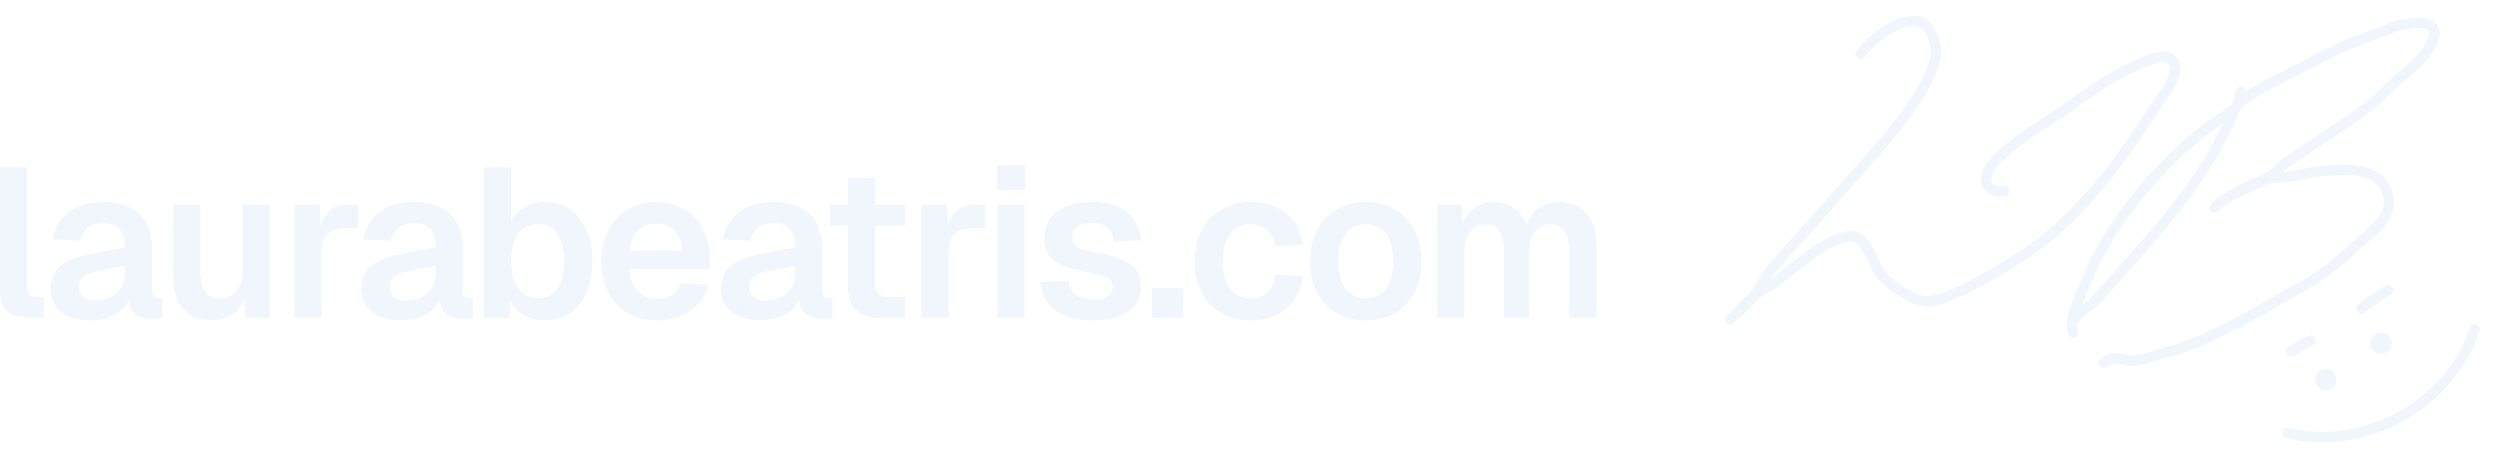
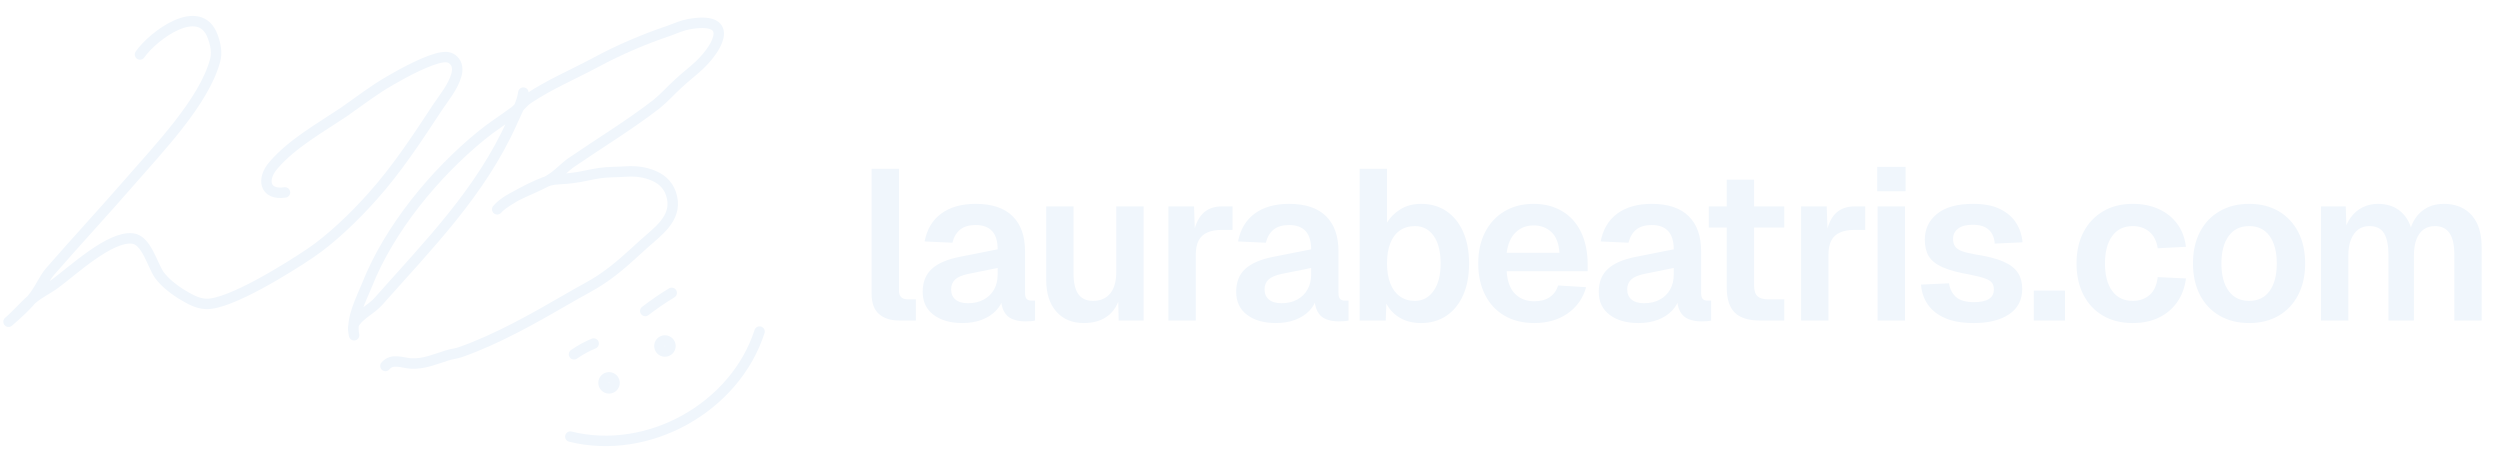
- <svg xmlns="http://www.w3.org/2000/svg" width="377.6" height="68" viewBox="0 0 377.6 68" role="img" aria-labelledby="title">
-   <path fill="#f0f6fc" d="M4.1 48Q2.24 48 1.12 47.04Q0 46.08 0 43.97V25.28H4.1V43.55Q4.1 44.19 4.43 44.51Q4.77 44.83 5.38 44.83H6.62V48ZM13.6 48.38Q10.91 48.38 9.28 47.15Q7.65 45.92 7.65 43.71Q7.65 41.5 9.02 40.26Q10.4 39.01 13.22 38.46L18.88 37.34Q18.88 35.52 18.05 34.61Q17.22 33.7 15.58 33.7Q14.11 33.7 13.26 34.38Q12.42 35.07 12.1 36.35L7.94 36.16Q8.45 33.44 10.43 31.98Q12.42 30.53 15.58 30.53Q19.23 30.53 21.1 32.37Q22.98 34.21 22.98 37.63V43.84Q22.98 44.51 23.22 44.77Q23.46 45.02 23.94 45.02H24.48V48Q24.29 48.06 23.86 48.1Q23.42 48.13 22.98 48.13Q21.92 48.13 21.09 47.79Q20.26 47.46 19.81 46.61Q19.36 45.76 19.36 44.29L19.71 44.54Q19.46 45.66 18.61 46.54Q17.76 47.42 16.48 47.9Q15.2 48.38 13.6 48.38ZM14.43 45.41Q15.81 45.41 16.8 44.86Q17.79 44.32 18.34 43.36Q18.88 42.4 18.88 41.09V40.13L14.46 41.02Q13.09 41.31 12.5 41.87Q11.9 42.43 11.9 43.33Q11.9 44.32 12.56 44.86Q13.22 45.41 14.43 45.41ZM31.78 48.38Q29.18 48.38 27.66 46.67Q26.14 44.96 26.14 41.92V30.91H30.24V40.9Q30.24 43.04 30.96 44.05Q31.68 45.06 33.15 45.06Q34.82 45.06 35.73 43.95Q36.64 42.85 36.64 40.74V30.91H40.74V48H36.99L36.9 43.3L37.41 43.46Q37.02 45.89 35.58 47.14Q34.14 48.38 31.78 48.38ZM44.45 48V30.91H48.29L48.45 35.65L48.1 35.58Q48.48 33.12 49.55 32.02Q50.62 30.91 52.48 30.91H54.05V34.43H52.45Q51.14 34.43 50.27 34.82Q49.41 35.2 48.98 36.02Q48.54 36.83 48.54 38.14V48ZM60.54 48.38Q57.86 48.38 56.22 47.15Q54.59 45.92 54.59 43.71Q54.59 41.5 55.97 40.26Q57.34 39.01 60.16 38.46L65.82 37.34Q65.82 35.52 64.99 34.61Q64.16 33.7 62.53 33.7Q61.06 33.7 60.21 34.38Q59.36 35.07 59.04 36.35L54.88 36.16Q55.39 33.44 57.38 31.98Q59.36 30.53 62.53 30.53Q66.18 30.53 68.05 32.37Q69.92 34.21 69.92 37.63V43.84Q69.92 44.51 70.16 44.77Q70.4 45.02 70.88 45.02H71.42V48Q71.23 48.06 70.8 48.1Q70.37 48.13 69.92 48.13Q68.86 48.13 68.03 47.79Q67.2 47.46 66.75 46.61Q66.3 45.76 66.3 44.29L66.66 44.54Q66.4 45.66 65.55 46.54Q64.7 47.42 63.42 47.9Q62.14 48.38 60.54 48.38ZM61.38 45.41Q62.75 45.41 63.74 44.86Q64.74 44.32 65.28 43.36Q65.82 42.4 65.82 41.09V40.13L61.41 41.02Q60.03 41.31 59.44 41.87Q58.85 42.43 58.85 43.33Q58.85 44.32 59.5 44.86Q60.16 45.41 61.38 45.41ZM82.27 48.38Q80.48 48.38 79.15 47.62Q77.82 46.85 77.09 45.47L76.99 48H73.09V25.28H77.18V33.34Q77.89 32.16 79.2 31.34Q80.51 30.53 82.27 30.53Q84.48 30.53 86.1 31.63Q87.71 32.74 88.59 34.74Q89.47 36.74 89.47 39.46Q89.47 42.18 88.59 44.18Q87.71 46.18 86.1 47.28Q84.48 48.38 82.27 48.38ZM81.34 45.06Q83.1 45.06 84.16 43.57Q85.22 42.08 85.22 39.46Q85.22 36.8 84.18 35.33Q83.14 33.86 81.38 33.86Q80.06 33.86 79.12 34.51Q78.18 35.17 77.68 36.42Q77.18 37.66 77.18 39.46Q77.18 41.18 77.68 42.45Q78.18 43.71 79.1 44.38Q80.03 45.06 81.34 45.06ZM99.23 48.38Q96.67 48.38 94.78 47.28Q92.9 46.18 91.87 44.16Q90.85 42.14 90.85 39.46Q90.85 36.77 91.87 34.77Q92.9 32.77 94.77 31.65Q96.64 30.53 99.14 30.53Q101.57 30.53 103.41 31.62Q105.25 32.7 106.24 34.75Q107.23 36.8 107.23 39.68V40.61H95.1Q95.23 42.85 96.34 43.98Q97.44 45.12 99.26 45.12Q100.64 45.12 101.55 44.5Q102.46 43.87 102.82 42.75L107.01 43.01Q106.3 45.5 104.24 46.94Q102.18 48.38 99.23 48.38ZM95.1 37.86H103.01Q102.88 35.78 101.82 34.77Q100.77 33.76 99.14 33.76Q97.5 33.76 96.43 34.82Q95.36 35.87 95.1 37.86ZM114.85 48.38Q112.16 48.38 110.53 47.15Q108.9 45.92 108.9 43.71Q108.9 41.5 110.27 40.26Q111.65 39.01 114.46 38.46L120.13 37.34Q120.13 35.52 119.3 34.61Q118.46 33.7 116.83 33.7Q115.36 33.7 114.51 34.38Q113.66 35.07 113.34 36.35L109.18 36.16Q109.7 33.44 111.68 31.98Q113.66 30.53 116.83 30.53Q120.48 30.53 122.35 32.37Q124.22 34.21 124.22 37.63V43.84Q124.22 44.51 124.46 44.77Q124.7 45.02 125.18 45.02H125.73V48Q125.54 48.06 125.1 48.1Q124.67 48.13 124.22 48.13Q123.17 48.13 122.34 47.79Q121.5 47.46 121.06 46.61Q120.61 45.76 120.61 44.29L120.96 44.54Q120.7 45.66 119.86 46.54Q119.01 47.42 117.73 47.9Q116.45 48.38 114.85 48.38ZM115.68 45.41Q117.06 45.41 118.05 44.86Q119.04 44.32 119.58 43.36Q120.13 42.4 120.13 41.09V40.13L115.71 41.02Q114.34 41.31 113.74 41.87Q113.15 42.43 113.15 43.33Q113.15 44.32 113.81 44.86Q114.46 45.41 115.68 45.41ZM133.02 48Q130.46 48 129.26 46.82Q128.06 45.63 128.06 43.1V26.91H132.16V42.72Q132.16 43.9 132.67 44.37Q133.18 44.83 134.27 44.83H136.67V48ZM125.38 34.08V30.91H136.67V34.08ZM139.2 48V30.91H143.04L143.2 35.65L142.85 35.58Q143.23 33.12 144.3 32.02Q145.38 30.91 147.23 30.91H148.8V34.43H147.2Q145.89 34.43 145.02 34.82Q144.16 35.2 143.73 36.02Q143.3 36.83 143.3 38.14V48ZM150.66 48V30.91H154.75V48ZM150.59 28.64V24.99H154.85V28.64ZM165.09 48.38Q162.5 48.38 160.78 47.65Q159.07 46.91 158.18 45.6Q157.28 44.29 157.15 42.62L161.34 42.43Q161.57 43.78 162.43 44.51Q163.3 45.25 165.12 45.25Q166.56 45.25 167.31 44.78Q168.06 44.32 168.06 43.33Q168.06 42.75 167.79 42.37Q167.52 41.98 166.74 41.7Q165.95 41.41 164.45 41.12Q161.86 40.67 160.38 40.02Q158.91 39.36 158.32 38.37Q157.73 37.38 157.73 35.9Q157.73 33.5 159.57 32.02Q161.41 30.53 164.96 30.53Q167.42 30.53 169.01 31.31Q170.59 32.1 171.41 33.39Q172.22 34.69 172.35 36.29L168.19 36.48Q168.16 35.68 167.81 35.04Q167.46 34.4 166.75 34.03Q166.05 33.66 164.9 33.66Q163.46 33.66 162.7 34.24Q161.95 34.82 161.95 35.78Q161.95 36.45 162.26 36.9Q162.56 37.34 163.3 37.62Q164.03 37.89 165.31 38.11Q167.94 38.5 169.47 39.17Q171.01 39.84 171.66 40.85Q172.32 41.86 172.32 43.26Q172.32 45.73 170.35 47.06Q168.38 48.38 165.09 48.38ZM174.05 48V43.52H178.72V48ZM188.86 48.38Q186.3 48.38 184.42 47.28Q182.53 46.18 181.49 44.16Q180.45 42.14 180.45 39.46Q180.45 36.77 181.49 34.77Q182.53 32.77 184.42 31.65Q186.3 30.53 188.86 30.53Q191.04 30.53 192.74 31.3Q194.43 32.06 195.5 33.49Q196.58 34.91 196.83 36.96L192.61 37.18Q192.35 35.55 191.34 34.7Q190.34 33.86 188.86 33.86Q186.88 33.86 185.79 35.34Q184.7 36.83 184.7 39.46Q184.7 42.11 185.79 43.58Q186.88 45.06 188.86 45.06Q190.37 45.06 191.38 44.19Q192.38 43.33 192.61 41.5L196.83 41.7Q196.58 43.74 195.52 45.25Q194.46 46.75 192.77 47.57Q191.07 48.38 188.86 48.38ZM206.3 48.38Q203.78 48.38 201.87 47.28Q199.97 46.18 198.93 44.16Q197.89 42.14 197.89 39.46Q197.89 36.74 198.93 34.74Q199.97 32.74 201.87 31.63Q203.78 30.53 206.3 30.53Q208.83 30.53 210.72 31.63Q212.61 32.74 213.65 34.74Q214.69 36.74 214.69 39.46Q214.69 42.14 213.65 44.16Q212.61 46.18 210.72 47.28Q208.83 48.38 206.3 48.38ZM206.3 45.06Q208.29 45.06 209.36 43.58Q210.43 42.11 210.43 39.46Q210.43 36.83 209.36 35.34Q208.29 33.86 206.3 33.86Q204.32 33.86 203.23 35.34Q202.14 36.83 202.14 39.46Q202.14 42.11 203.23 43.58Q204.32 45.06 206.3 45.06ZM217.06 48V30.91H220.77L220.9 35.1L220.51 34.91Q220.8 33.54 221.52 32.56Q222.24 31.58 223.28 31.06Q224.32 30.53 225.57 30.53Q227.74 30.53 229.09 31.76Q230.43 32.99 230.78 35.14H230.24Q230.53 33.63 231.23 32.62Q231.94 31.62 233.01 31.07Q234.08 30.53 235.42 30.53Q237.18 30.53 238.46 31.28Q239.74 32.03 240.43 33.47Q241.12 34.91 241.12 37.02V48H237.02V38.08Q237.02 35.97 236.3 34.91Q235.58 33.86 234.11 33.86Q233.12 33.86 232.42 34.37Q231.71 34.88 231.34 35.86Q230.98 36.83 230.98 38.21V48H227.17V38.21Q227.17 36.1 226.53 34.98Q225.89 33.86 224.32 33.86Q223.33 33.86 222.64 34.37Q221.95 34.88 221.55 35.86Q221.15 36.83 221.15 38.21V48Z" />
-   <g transform="translate(259.36 1.08) scale(0.46)" fill="none" stroke="#f0f6fc" stroke-width="3.4" stroke-linecap="round" stroke-linejoin="round">
+ <svg xmlns="http://www.w3.org/2000/svg" width="374.4" height="68" viewBox="0 0 374.4 68" role="img" aria-labelledby="title">
+   <path fill="#f0f6fc" d="M134.63 48Q132.77 48 131.65 47.04Q130.53 46.08 130.53 43.97V25.28H134.63V43.55Q134.63 44.19 134.97 44.51Q135.3 44.83 135.91 44.83H137.16V48ZM144.13 48.38Q141.45 48.38 139.81 47.15Q138.18 45.92 138.18 43.71Q138.18 41.5 139.56 40.26Q140.93 39.01 143.75 38.46L149.41 37.34Q149.41 35.52 148.58 34.61Q147.75 33.7 146.12 33.7Q144.65 33.7 143.8 34.38Q142.95 35.07 142.63 36.35L138.47 36.16Q138.98 33.44 140.97 31.98Q142.95 30.53 146.12 30.53Q149.77 30.53 151.64 32.37Q153.51 34.21 153.51 37.63V43.84Q153.51 44.51 153.75 44.77Q153.99 45.02 154.47 45.02H155.01V48Q154.82 48.06 154.39 48.1Q153.96 48.13 153.51 48.13Q152.45 48.13 151.62 47.79Q150.79 47.46 150.34 46.61Q149.89 45.76 149.89 44.29L150.25 44.54Q149.99 45.66 149.14 46.54Q148.29 47.42 147.01 47.9Q145.73 48.38 144.13 48.38ZM144.97 45.41Q146.34 45.41 147.33 44.86Q148.33 44.32 148.87 43.36Q149.41 42.4 149.41 41.09V40.13L145 41.02Q143.62 41.31 143.03 41.87Q142.44 42.43 142.44 43.33Q142.44 44.32 143.09 44.86Q143.75 45.41 144.97 45.41ZM162.31 48.38Q159.72 48.38 158.2 46.67Q156.68 44.96 156.68 41.92V30.91H160.77V40.9Q160.77 43.04 161.49 44.05Q162.21 45.06 163.69 45.06Q165.35 45.06 166.26 43.95Q167.17 42.85 167.17 40.74V30.91H171.27V48H167.53L167.43 43.3L167.94 43.46Q167.56 45.89 166.12 47.14Q164.68 48.38 162.31 48.38ZM174.98 48V30.91H178.82L178.98 35.65L178.63 35.58Q179.01 33.12 180.09 32.02Q181.16 30.91 183.01 30.91H184.58V34.43H182.98Q181.67 34.43 180.81 34.82Q179.94 35.2 179.51 36.02Q179.08 36.83 179.08 38.14V48ZM191.08 48.38Q188.39 48.38 186.76 47.15Q185.13 45.92 185.13 43.71Q185.13 41.5 186.5 40.26Q187.88 39.01 190.69 38.46L196.36 37.34Q196.36 35.52 195.53 34.61Q194.69 33.7 193.06 33.7Q191.59 33.7 190.74 34.38Q189.89 35.07 189.57 36.35L185.41 36.16Q185.93 33.44 187.91 31.98Q189.89 30.53 193.06 30.53Q196.71 30.53 198.58 32.37Q200.45 34.21 200.45 37.63V43.84Q200.45 44.51 200.69 44.77Q200.93 45.02 201.41 45.02H201.96V48Q201.77 48.06 201.33 48.1Q200.9 48.13 200.45 48.13Q199.4 48.13 198.57 47.79Q197.73 47.46 197.29 46.61Q196.84 45.76 196.84 44.29L197.19 44.54Q196.93 45.66 196.09 46.54Q195.24 47.42 193.96 47.9Q192.68 48.38 191.08 48.38ZM191.91 45.41Q193.29 45.41 194.28 44.86Q195.27 44.32 195.81 43.36Q196.36 42.4 196.36 41.09V40.13L191.94 41.02Q190.57 41.31 189.97 41.87Q189.38 42.43 189.38 43.33Q189.38 44.32 190.04 44.86Q190.69 45.41 191.91 45.41ZM212.81 48.38Q211.01 48.38 209.69 47.62Q208.36 46.85 207.62 45.47L207.53 48H203.62V25.28H207.72V33.34Q208.42 32.16 209.73 31.34Q211.05 30.53 212.81 30.53Q215.01 30.53 216.63 31.63Q218.25 32.74 219.13 34.74Q220.01 36.74 220.01 39.46Q220.01 42.18 219.13 44.18Q218.25 46.18 216.63 47.28Q215.01 48.38 212.81 48.38ZM211.88 45.06Q213.64 45.06 214.69 43.57Q215.75 42.08 215.75 39.46Q215.75 36.8 214.71 35.33Q213.67 33.86 211.91 33.86Q210.6 33.86 209.65 34.51Q208.71 35.17 208.21 36.42Q207.72 37.66 207.72 39.46Q207.72 41.18 208.21 42.45Q208.71 43.71 209.64 44.38Q210.57 45.06 211.88 45.06ZM229.77 48.38Q227.21 48.38 225.32 47.28Q223.43 46.18 222.41 44.16Q221.38 42.14 221.38 39.46Q221.38 36.77 222.41 34.77Q223.43 32.77 225.3 31.65Q227.17 30.53 229.67 30.53Q232.1 30.53 233.94 31.62Q235.78 32.7 236.77 34.75Q237.77 36.8 237.77 39.68V40.61H225.64Q225.77 42.85 226.87 43.98Q227.97 45.12 229.8 45.12Q231.17 45.12 232.09 44.5Q233 43.87 233.35 42.75L237.54 43.01Q236.84 45.5 234.77 46.94Q232.71 48.38 229.77 48.38ZM225.64 37.86H233.54Q233.41 35.78 232.36 34.77Q231.3 33.76 229.67 33.76Q228.04 33.76 226.97 34.82Q225.89 35.87 225.64 37.86ZM245.38 48.38Q242.69 48.38 241.06 47.15Q239.43 45.92 239.43 43.71Q239.43 41.5 240.81 40.26Q242.18 39.01 245 38.46L250.66 37.34Q250.66 35.52 249.83 34.61Q249 33.7 247.37 33.7Q245.89 33.7 245.05 34.38Q244.2 35.07 243.88 36.35L239.72 36.16Q240.23 33.44 242.21 31.98Q244.2 30.53 247.37 30.53Q251.01 30.53 252.89 32.37Q254.76 34.21 254.76 37.63V43.84Q254.76 44.51 255 44.77Q255.24 45.02 255.72 45.02H256.26V48Q256.07 48.06 255.64 48.1Q255.21 48.13 254.76 48.13Q253.7 48.13 252.87 47.79Q252.04 47.46 251.59 46.61Q251.14 45.76 251.14 44.29L251.49 44.54Q251.24 45.66 250.39 46.54Q249.54 47.42 248.26 47.9Q246.98 48.38 245.38 48.38ZM246.21 45.41Q247.59 45.41 248.58 44.86Q249.57 44.32 250.12 43.36Q250.66 42.4 250.66 41.09V40.13L246.25 41.02Q244.87 41.31 244.28 41.87Q243.69 42.43 243.69 43.33Q243.69 44.32 244.34 44.86Q245 45.41 246.21 45.41ZM263.56 48Q261 48 259.8 46.82Q258.6 45.63 258.6 43.1V26.91H262.69V42.72Q262.69 43.9 263.21 44.37Q263.72 44.83 264.81 44.83H267.21V48ZM255.91 34.08V30.91H267.21V34.08ZM269.73 48V30.91H273.57L273.73 35.65L273.38 35.58Q273.77 33.12 274.84 32.02Q275.91 30.91 277.77 30.91H279.33V34.43H277.73Q276.42 34.43 275.56 34.82Q274.69 35.2 274.26 36.02Q273.83 36.83 273.83 38.14V48ZM281.19 48V30.91H285.29V48ZM281.13 28.64V24.99H285.38V28.64ZM295.62 48.38Q293.03 48.38 291.32 47.65Q289.61 46.91 288.71 45.6Q287.81 44.29 287.69 42.62L291.88 42.43Q292.1 43.78 292.97 44.51Q293.83 45.25 295.65 45.25Q297.09 45.25 297.85 44.78Q298.6 44.32 298.6 43.33Q298.6 42.75 298.33 42.37Q298.05 41.98 297.27 41.7Q296.49 41.41 294.98 41.12Q292.39 40.67 290.92 40.02Q289.45 39.36 288.85 38.37Q288.26 37.38 288.26 35.9Q288.26 33.5 290.1 32.02Q291.94 30.53 295.49 30.53Q297.96 30.53 299.54 31.31Q301.13 32.1 301.94 33.39Q302.76 34.69 302.89 36.29L298.73 36.48Q298.69 35.68 298.34 35.04Q297.99 34.4 297.29 34.03Q296.58 33.66 295.43 33.66Q293.99 33.66 293.24 34.24Q292.49 34.82 292.49 35.78Q292.49 36.45 292.79 36.9Q293.09 37.34 293.83 37.62Q294.57 37.89 295.85 38.11Q298.47 38.5 300.01 39.17Q301.54 39.84 302.2 40.85Q302.85 41.86 302.85 43.26Q302.85 45.73 300.89 47.06Q298.92 48.38 295.62 48.38ZM304.58 48V43.52H309.25V48ZM319.4 48.38Q316.84 48.38 314.95 47.28Q313.06 46.18 312.02 44.16Q310.98 42.14 310.98 39.46Q310.98 36.77 312.02 34.77Q313.06 32.77 314.95 31.65Q316.84 30.53 319.4 30.53Q321.57 30.53 323.27 31.3Q324.97 32.06 326.04 33.49Q327.11 34.91 327.37 36.96L323.14 37.18Q322.89 35.55 321.88 34.7Q320.87 33.86 319.4 33.86Q317.41 33.86 316.33 35.34Q315.24 36.83 315.24 39.46Q315.24 42.11 316.33 43.58Q317.41 45.06 319.4 45.06Q320.9 45.06 321.91 44.19Q322.92 43.33 323.14 41.5L327.37 41.7Q327.11 43.74 326.05 45.25Q325 46.75 323.3 47.57Q321.61 48.38 319.4 48.38ZM336.84 48.38Q334.31 48.38 332.41 47.28Q330.5 46.18 329.46 44.16Q328.42 42.14 328.42 39.46Q328.42 36.74 329.46 34.74Q330.5 32.74 332.41 31.63Q334.31 30.53 336.84 30.53Q339.37 30.53 341.25 31.63Q343.14 32.74 344.18 34.74Q345.22 36.74 345.22 39.46Q345.22 42.14 344.18 44.16Q343.14 46.18 341.25 47.28Q339.37 48.38 336.84 48.38ZM336.84 45.06Q338.82 45.06 339.89 43.58Q340.97 42.11 340.97 39.46Q340.97 36.83 339.89 35.34Q338.82 33.86 336.84 33.86Q334.85 33.86 333.77 35.34Q332.68 36.83 332.68 39.46Q332.68 42.11 333.77 43.58Q334.85 45.06 336.84 45.06ZM347.59 48V30.91H351.3L351.43 35.1L351.05 34.91Q351.33 33.54 352.05 32.56Q352.77 31.58 353.81 31.06Q354.85 30.53 356.1 30.53Q358.28 30.53 359.62 31.76Q360.97 32.99 361.32 35.14H360.77Q361.06 33.63 361.77 32.62Q362.47 31.62 363.54 31.07Q364.61 30.53 365.96 30.53Q367.72 30.53 369 31.28Q370.28 32.03 370.97 33.47Q371.65 34.91 371.65 37.02V48H367.56V38.08Q367.56 35.97 366.84 34.91Q366.12 33.86 364.65 33.86Q363.65 33.86 362.95 34.37Q362.25 34.88 361.88 35.86Q361.51 36.83 361.51 38.21V48H357.7V38.21Q357.7 36.1 357.06 34.98Q356.42 33.86 354.85 33.86Q353.86 33.86 353.17 34.37Q352.49 34.88 352.09 35.86Q351.69 36.83 351.69 38.21V48Z" />
+   <g transform="translate(-0.70 1.08) scale(0.46)" fill="none" stroke="#f0f6fc" stroke-width="3.4" stroke-linecap="round" stroke-linejoin="round">
    <path d="M47.1 15.4C51.3 9.3 66.6 -2.1 70.8 9.6C71.7 12.1 72.3 14.9 71.5 17.5C67.9 30.8 53 46.2 44.1 56.5C35.4 66.5 26.4 76.2 17.7 86.2C15.9 88.4 14.7 91.2 13 93.6C10.7 96.8 7.3 99.8 4.3 102.4C7 100.1 9.3 97.3 12 95C14.3 93 17.2 91.7 19.6 89.9C25.3 85.7 37.4 74.4 44.7 75.3C49.2 75.8 51.1 83.9 53.4 87.2C55.3 89.7 57.6 91.5 60.2 93.2C62.9 94.8 65.5 96.5 68.7 96.6C76.4 96.8 95.7 84.7 102.5 80.1C109.5 75.4 117.2 67.9 122.8 61.6C130.7 52.8 137.4 42.6 143.9 32.7C146.1 29.4 149 26 150.1 22.1C150.6 20.4 150.5 18.4 149.1 17.2C148.2 16.3 146.9 16.1 145.6 16.3C141.1 16.9 132.8 21.4 128.7 23.8C123.4 26.8 118.5 30.6 113.5 34.1C105.9 39.2 96.6 44.4 90.6 51.4C86.7 55.8 87.5 61.3 94.3 60.3" />
    <path d="M171.9 27.8C171.4 31.3 169.7 34.1 168.3 37.3C158.1 60.2 140.9 77.5 124.6 95.9C122.4 98.3 119.1 99.8 117.2 102.4C116.2 103.7 116.5 105.2 116.8 106.8C115.7 101.3 119.1 95.2 121.1 90.2C128.3 72.1 143.1 54.1 158.2 41.8C161.6 39 165.3 36.7 168.8 34.1C170.6 32.8 171.7 30.9 173.6 29.7C180.5 25.1 188.1 21.9 195.4 18C203.2 13.8 211.2 10.4 219.5 7.6C221.6 6.8 223.7 5.9 225.9 5.5C240.1 3 236.2 12.1 229.4 18.7C227.1 20.9 224.5 22.8 222.2 25C219.8 27.2 217.7 29.6 215.2 31.6C206.4 38.4 196.8 44.2 187.6 50.5C185.3 52.1 183.5 54.2 181.2 55.7C176.3 59 167.2 61.3 163.4 65.8C165.8 62.9 176.7 57.4 180.5 56.4C182.8 55.8 185.4 56 187.8 55.6C190.8 55.3 193.8 54.4 196.8 54C199.5 53.6 202.4 53.7 205.2 53.5C208.4 53.3 211.4 53.6 214.4 54.9C217.5 56.2 219.6 58.6 220.3 61.9C221.9 68.9 215.4 73.2 211 77.2C206.7 81.1 202.7 84.9 198 88.1C194.3 90.7 190.2 92.6 186.4 94.9C175.5 101.2 163.4 108.1 151.4 112.3C150 112.8 148.4 112.9 147 113.4C143.1 114.6 139.6 116.2 135.4 116C132.4 115.8 129.2 114.2 127 116.8" />
    <path d="M188.4 113Q191.6 110.8 194.8 109.5" />
    <path d="M201.6 122.3a1.8 1.8 0 1 1 -3.6 0a1.8 1.8 0 1 1 3.6 0" />
    <path d="M211.6 98.9Q215.9 95.6 220.2 93" />
    <path d="M219.8 110.3a1.8 1.8 0 1 1 -3.6 0a1.8 1.8 0 1 1 3.6 0" />
    <path d="M187.2 139.8C212.5 146.1 240.8 130.4 248.8 105.6" />
  </g>
</svg>
